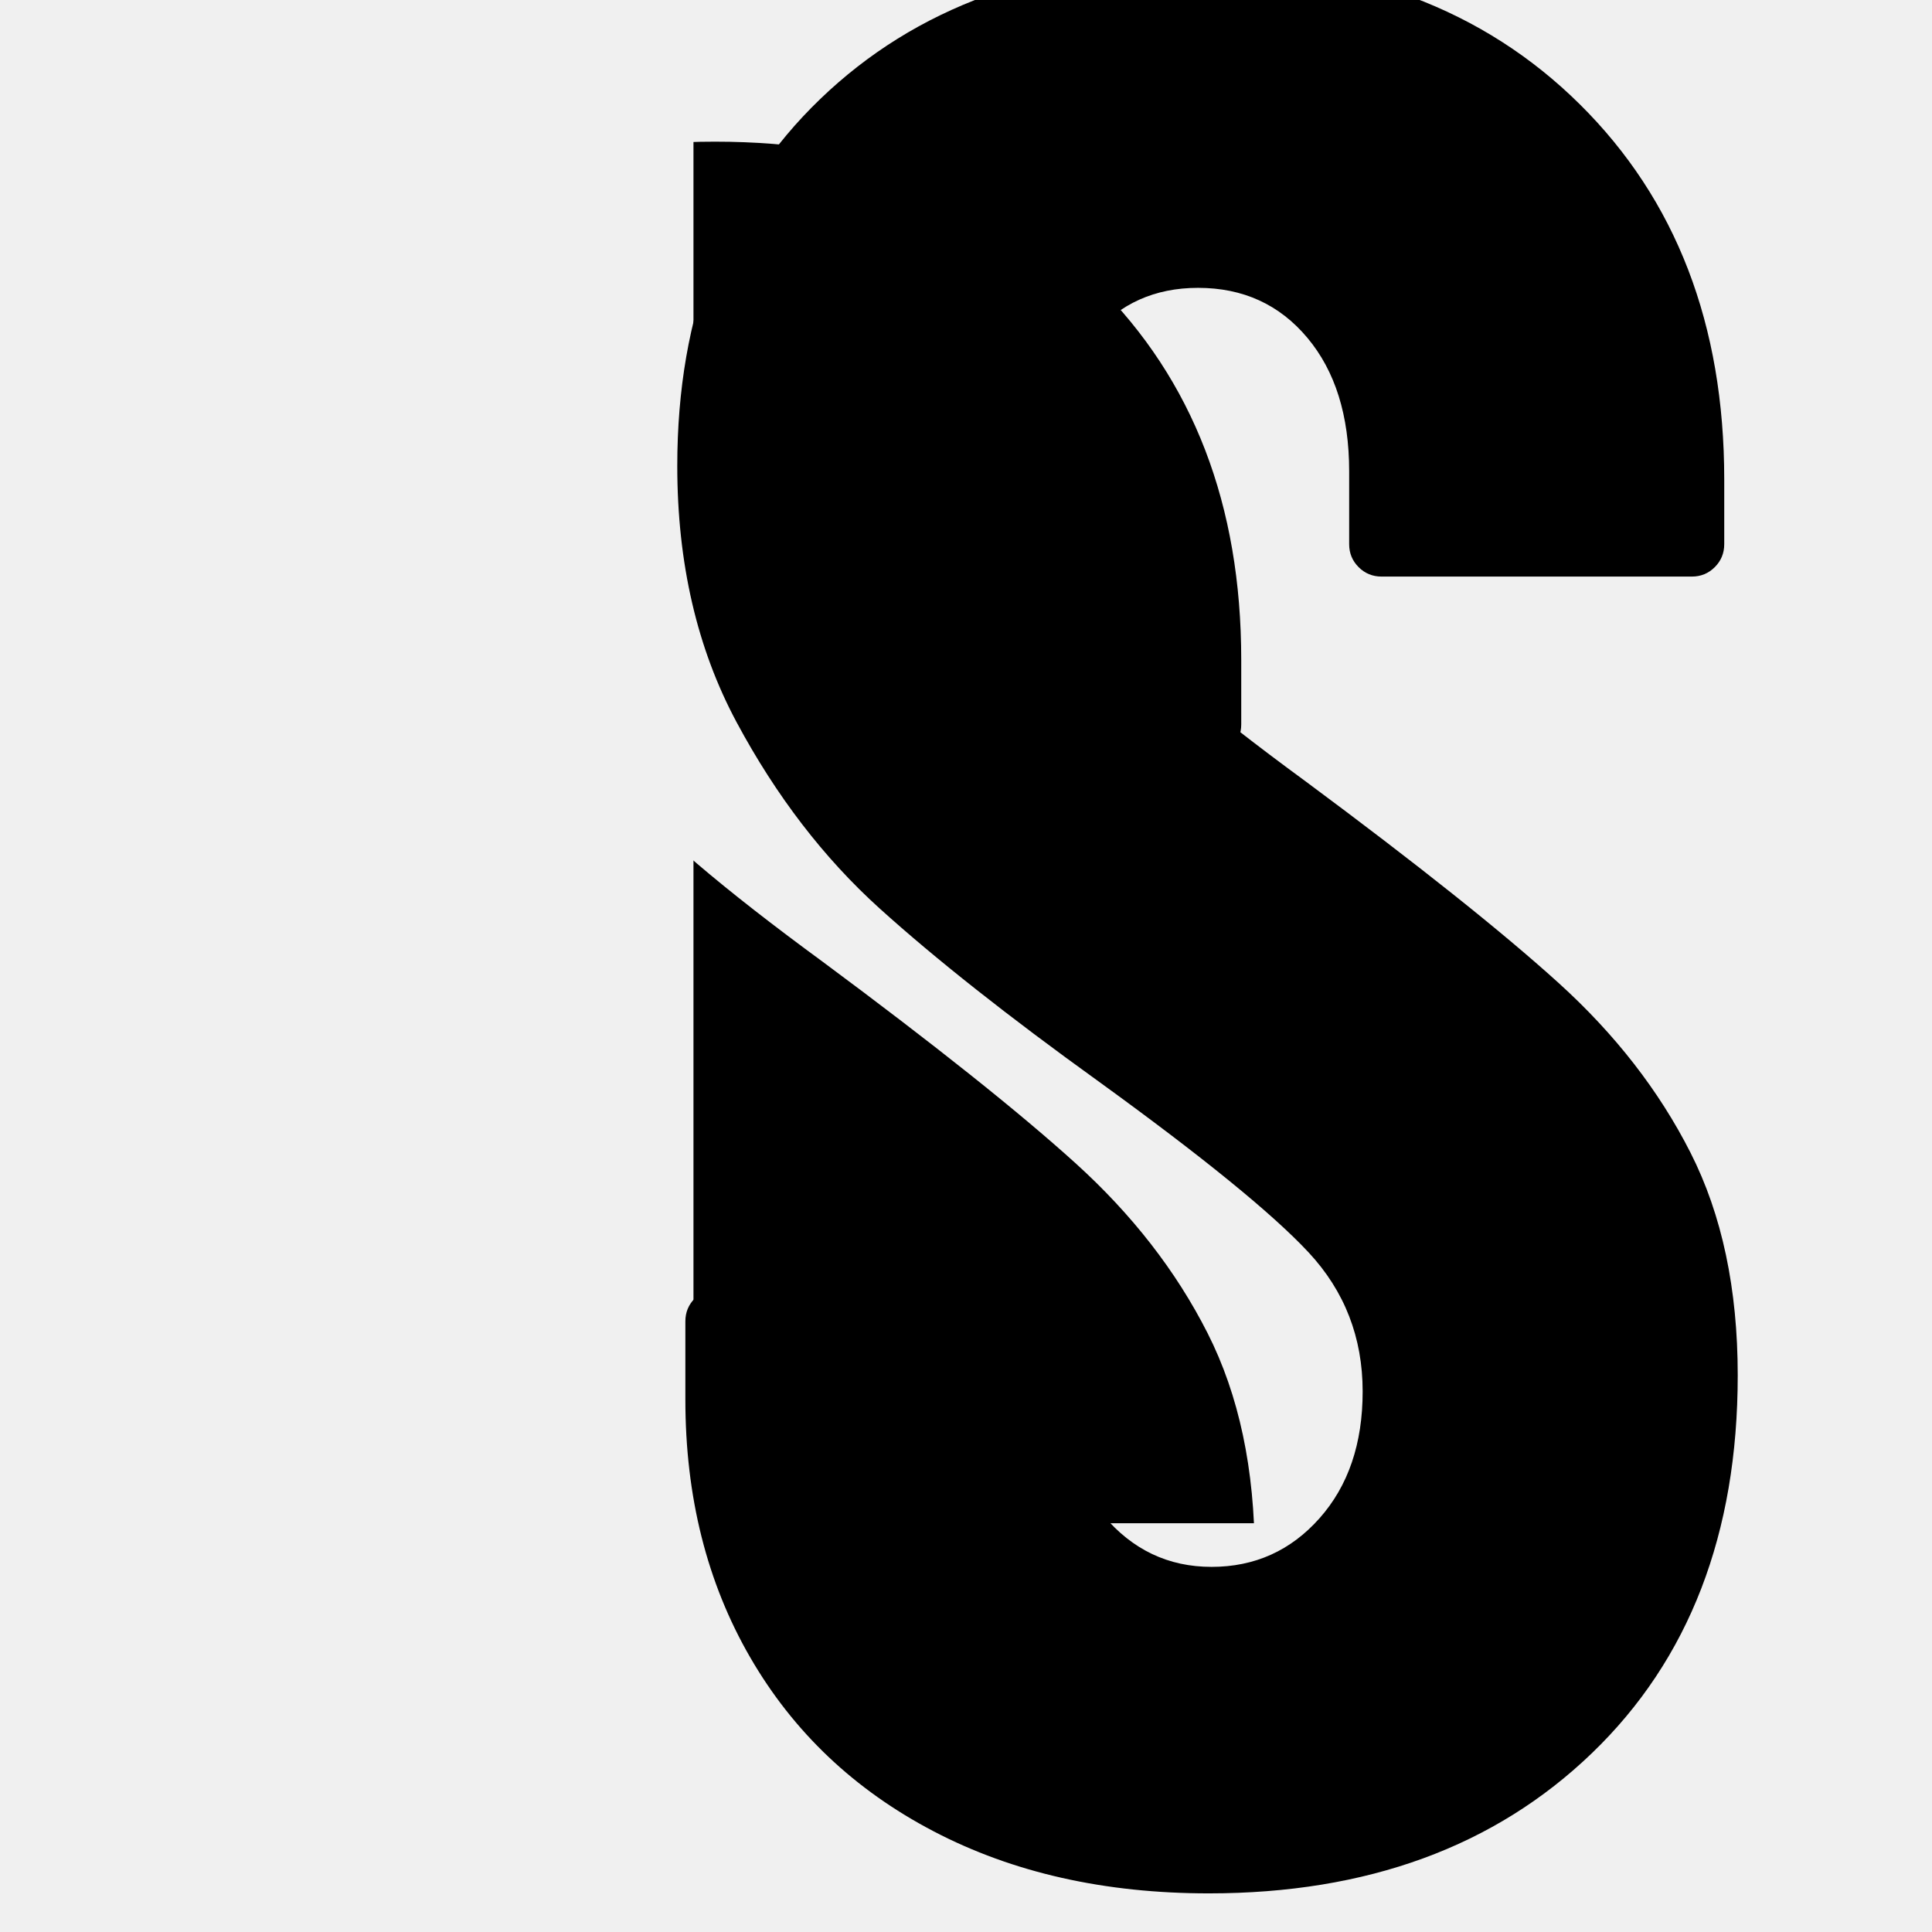
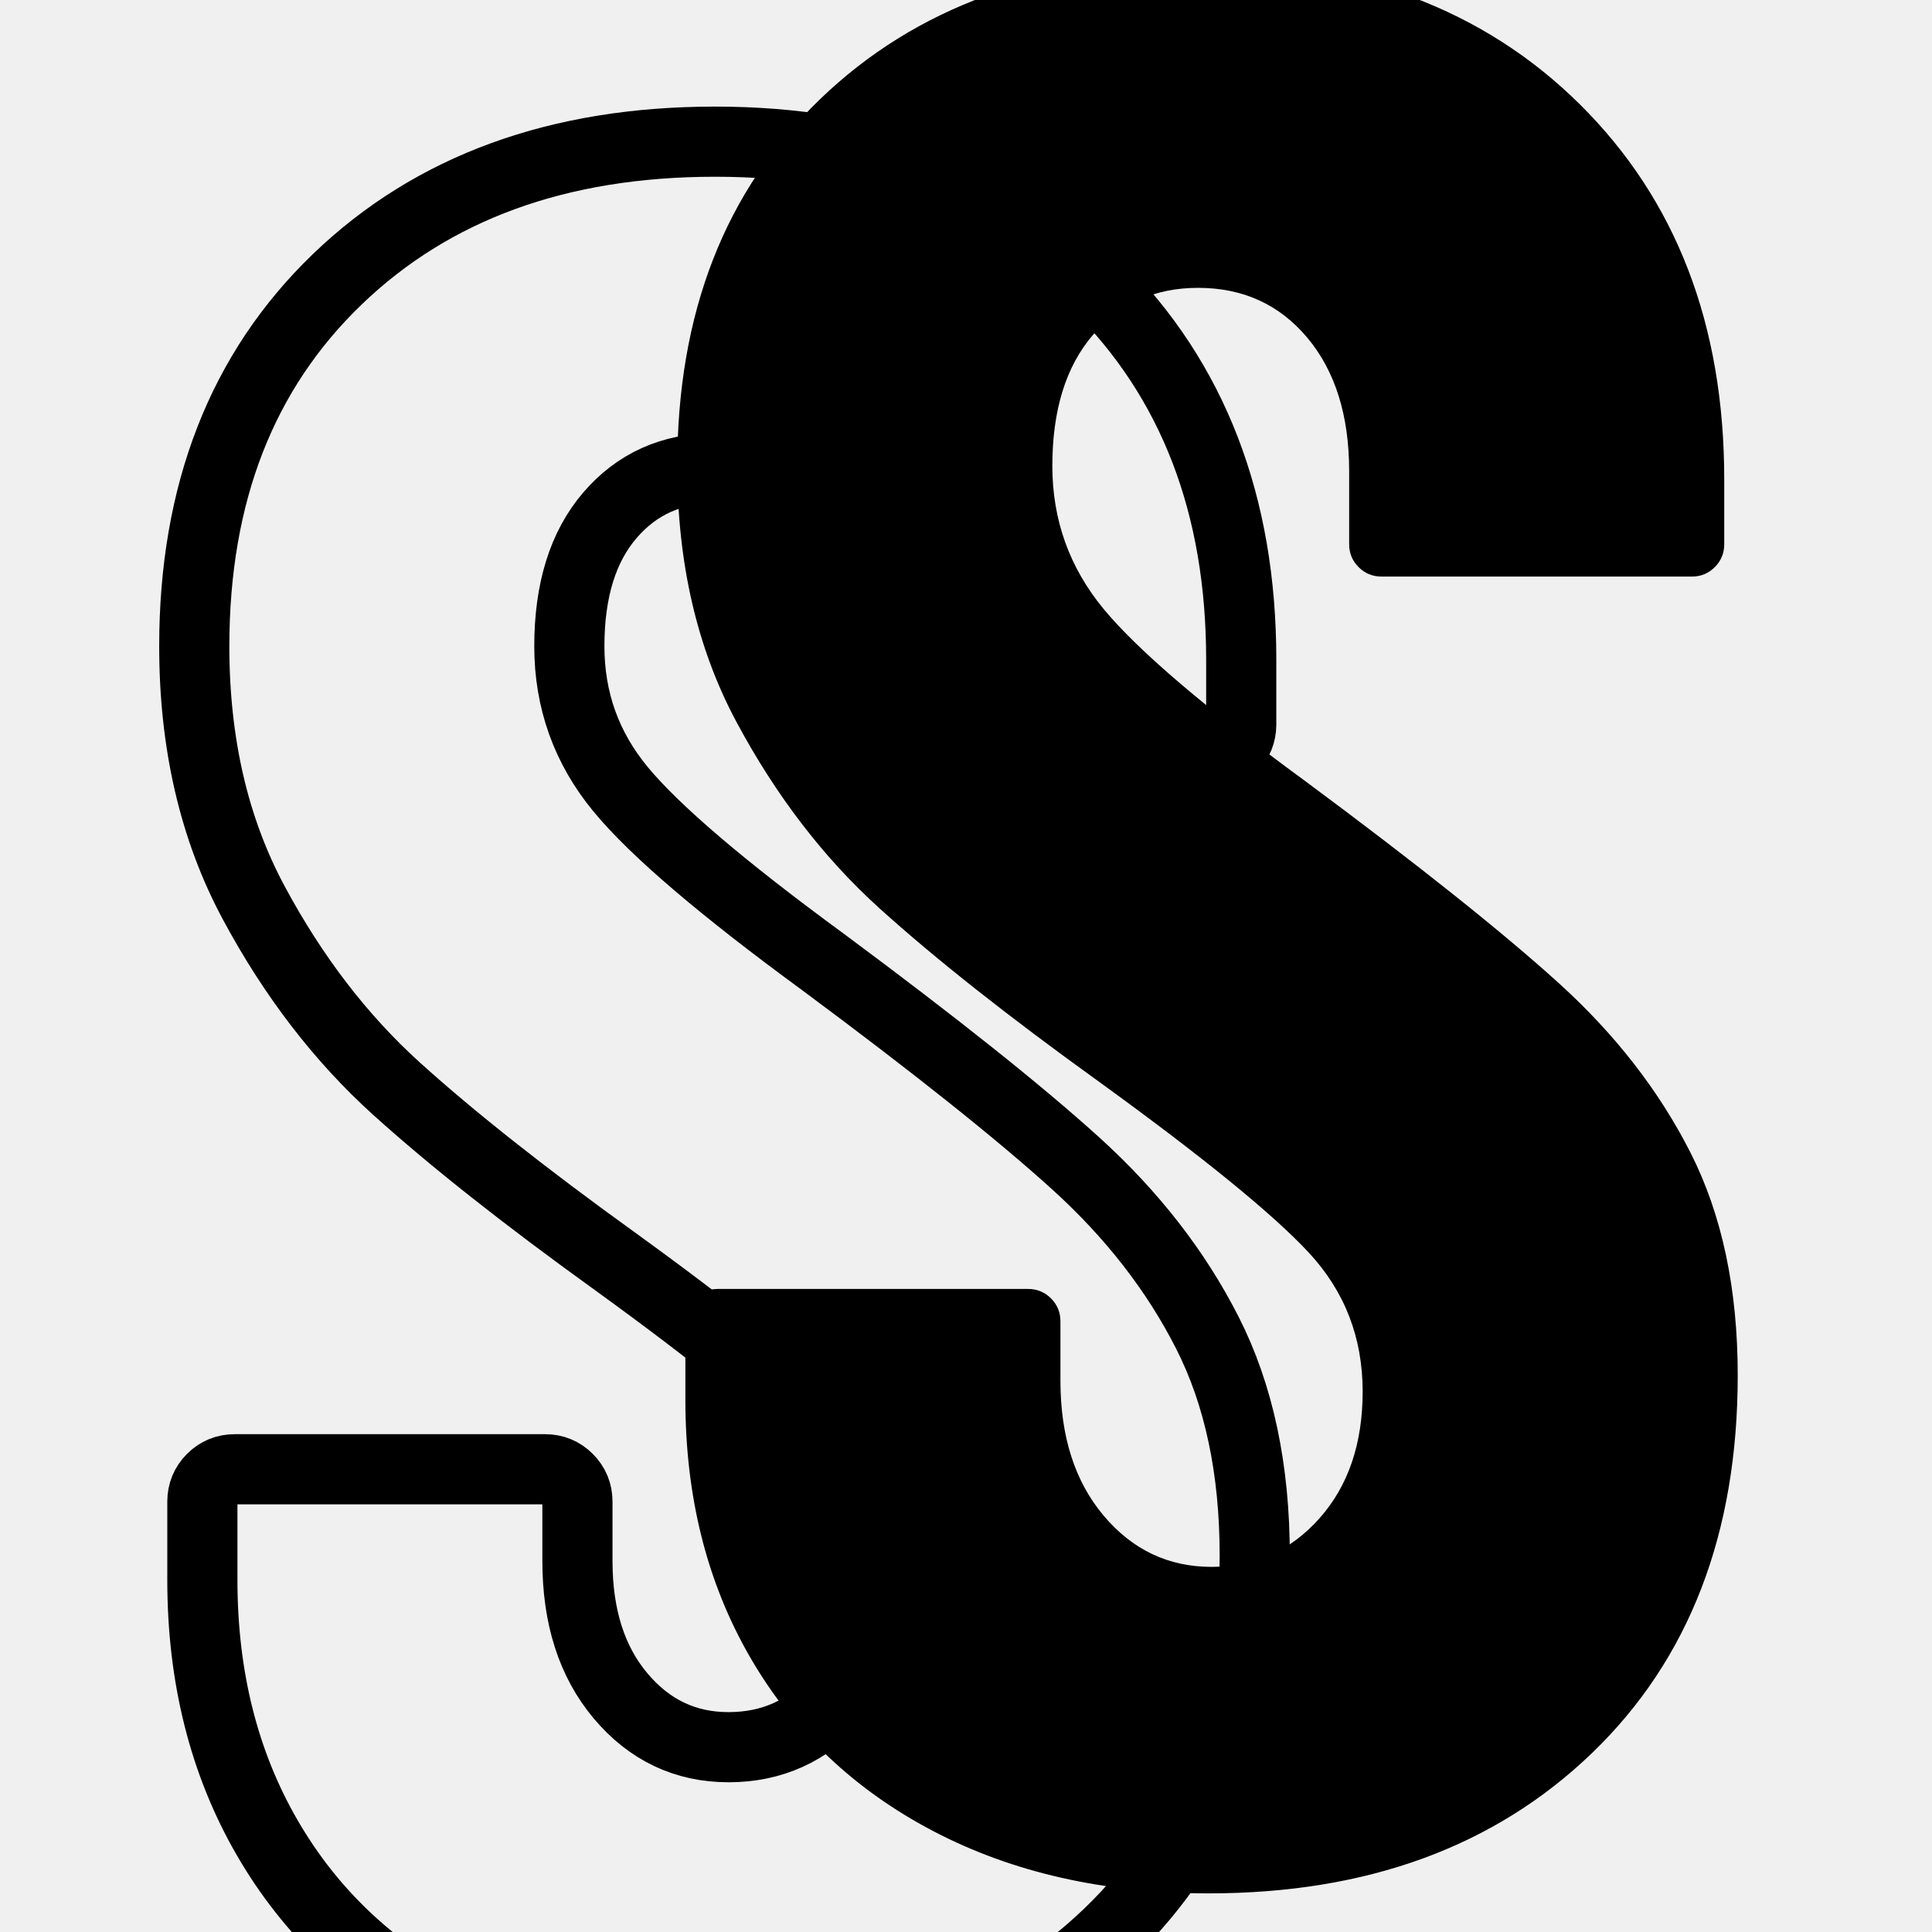
<svg xmlns="http://www.w3.org/2000/svg" viewBox="212 196 600 600">
-   <mask id="gap" maskUnits="userSpaceOnUse" x="212" y="196" width="600" height="600">
-     <rect x="212" y="196" width="600" height="600" fill="#ffffff" />
-     <path d="M30 175V204Q30 209 33.5 212.5Q37 216 42 216H157Q162 216 165.5 212.5Q169 209 169 204V182Q169 151 185.0 132.0Q201 113 225 113Q249 113 265.0 131.0Q281 149 281 178Q281 208 261.0 229.5Q241 251 183 293Q133 329 102.0 357.0Q71 385 49.0 426.0Q27 467 27 521Q27 606 80.0 657.0Q133 708 220 708Q308 708 361.5 655.0Q415 602 415 516V492Q415 487 411.5 483.5Q408 480 403 480H288Q283 480 279.5 483.5Q276 487 276 492V519Q276 550 260.5 568.5Q245 587 220 587Q196 587 181.0 569.5Q166 552 166 521Q166 491 185.0 468.0Q204 445 260 404Q322 358 353.5 329.5Q385 301 402.5 266.5Q420 232 420 184Q420 96 366.0 44.0Q312 -8 224 -8Q166 -8 122.0 15.0Q78 38 54.0 79.5Q30 121 30 175Z" transform="translate(587.0 484.0) scale(0.838 -0.838) translate(-223.5 -350.0)" fill="#000000" stroke="#000000" stroke-width="44" stroke-linejoin="round" />
-   </mask>
-   <path d="M30 175V204Q30 209 33.5 212.5Q37 216 42 216H157Q162 216 165.5 212.5Q169 209 169 204V182Q169 151 185.0 132.0Q201 113 225 113Q249 113 265.0 131.0Q281 149 281 178Q281 208 261.0 229.5Q241 251 183 293Q133 329 102.0 357.0Q71 385 49.0 426.0Q27 467 27 521Q27 606 80.0 657.0Q133 708 220 708Q308 708 361.5 655.0Q415 602 415 516V492Q415 487 411.5 483.5Q408 480 403 480H288Q283 480 279.5 483.5Q276 487 276 492V519Q276 550 260.5 568.5Q245 587 220 587Q196 587 181.0 569.5Q166 552 166 521Q166 491 185.0 468.0Q204 445 260 404Q322 358 353.5 329.5Q385 301 402.5 266.5Q420 232 420 184Q420 96 366.0 44.0Q312 -8 224 -8Q166 -8 122.0 15.0Q78 38 54.0 79.5Q30 121 30 175Z" transform="translate(437.0 540.0) scale(0.838 -0.838) translate(-223.5 -350.0)" fill="#000000" mask="url(#gap)" />
-   <path d="M30 175V204Q30 209 33.5 212.5Q37 216 42 216H157Q162 216 165.5 212.5Q169 209 169 204V182Q169 151 185.0 132.0Q201 113 225 113Q249 113 265.0 131.0Q281 149 281 178Q281 208 261.0 229.5Q241 251 183 293Q133 329 102.0 357.0Q71 385 49.0 426.0Q27 467 27 521Q27 606 80.0 657.0Q133 708 220 708Q308 708 361.5 655.0Q415 602 415 516V492Q415 487 411.5 483.5Q408 480 403 480H288Q283 480 279.5 483.5Q276 487 276 492V519Q276 550 260.5 568.5Q245 587 220 587Q196 587 181.0 569.5Q166 552 166 521Q166 491 185.0 468.0Q204 445 260 404Q322 358 353.5 329.5Q385 301 402.5 266.5Q420 232 420 184Q420 96 366.0 44.0Q312 -8 224 -8Q166 -8 122.0 15.0Q78 38 54.0 79.5Q30 121 30 175Z" transform="translate(587.0 484.0) scale(0.838 -0.838) translate(-223.5 -350.0)" fill="#000000" />
+   <path d="M30 175V204Q30 209 33.5 212.5Q37 216 42 216H157Q162 216 165.5 212.5Q169 209 169 204V182Q169 151 185.0 132.0Q201 113 225 113Q249 113 265.0 131.0Q281 149 281 178Q281 208 261.0 229.5Q241 251 183 293Q133 329 102.0 357.0Q71 385 49.0 426.0Q27 467 27 521Q27 606 80.0 657.0Q133 708 220 708Q308 708 361.5 655.0Q415 602 415 516V492Q415 487 411.5 483.5Q408 480 403 480H288Q283 480 279.5 483.5Q276 487 276 492V519Q276 550 260.5 568.5Q245 587 220 587Q196 587 181.0 569.5Q166 552 166 521Q166 491 185.0 468.0Q204 445 260 404Q322 358 353.5 329.5Q385 301 402.5 266.5Q420 232 420 184Q420 96 366.0 44.0Q312 -8 224 -8Q166 -8 122.0 15.0Q78 38 54.0 79.5Q30 121 30 175Z" transform="translate(437.0 540.0) scale(0.838 -0.838) translate(-223.5 -350.0)" fill="none" stroke="#000" stroke-width="26" />
+   <path d="M30 175V204Q30 209 33.5 212.5Q37 216 42 216H157Q162 216 165.5 212.5Q169 209 169 204V182Q169 151 185.0 132.0Q201 113 225 113Q249 113 265.0 131.0Q281 149 281 178Q281 208 261.0 229.5Q241 251 183 293Q133 329 102.0 357.0Q71 385 49.0 426.0Q27 467 27 521Q27 606 80.0 657.0Q133 708 220 708Q308 708 361.5 655.0Q415 602 415 516V492Q415 487 411.5 483.5Q408 480 403 480H288Q283 480 279.5 483.5Q276 487 276 492V519Q276 550 260.5 568.5Q245 587 220 587Q196 587 181.0 569.5Q166 552 166 521Q166 491 185.0 468.0Q204 445 260 404Q322 358 353.5 329.5Q385 301 402.5 266.5Q420 232 420 184Q420 96 366.0 44.0Q312 -8 224 -8Q166 -8 122.0 15.0Q78 38 54.0 79.5Q30 121 30 175Z" transform="translate(587.0 484.0) scale(0.838 -0.838) translate(-223.5 -350.0)" fill="#000" />
</svg>
